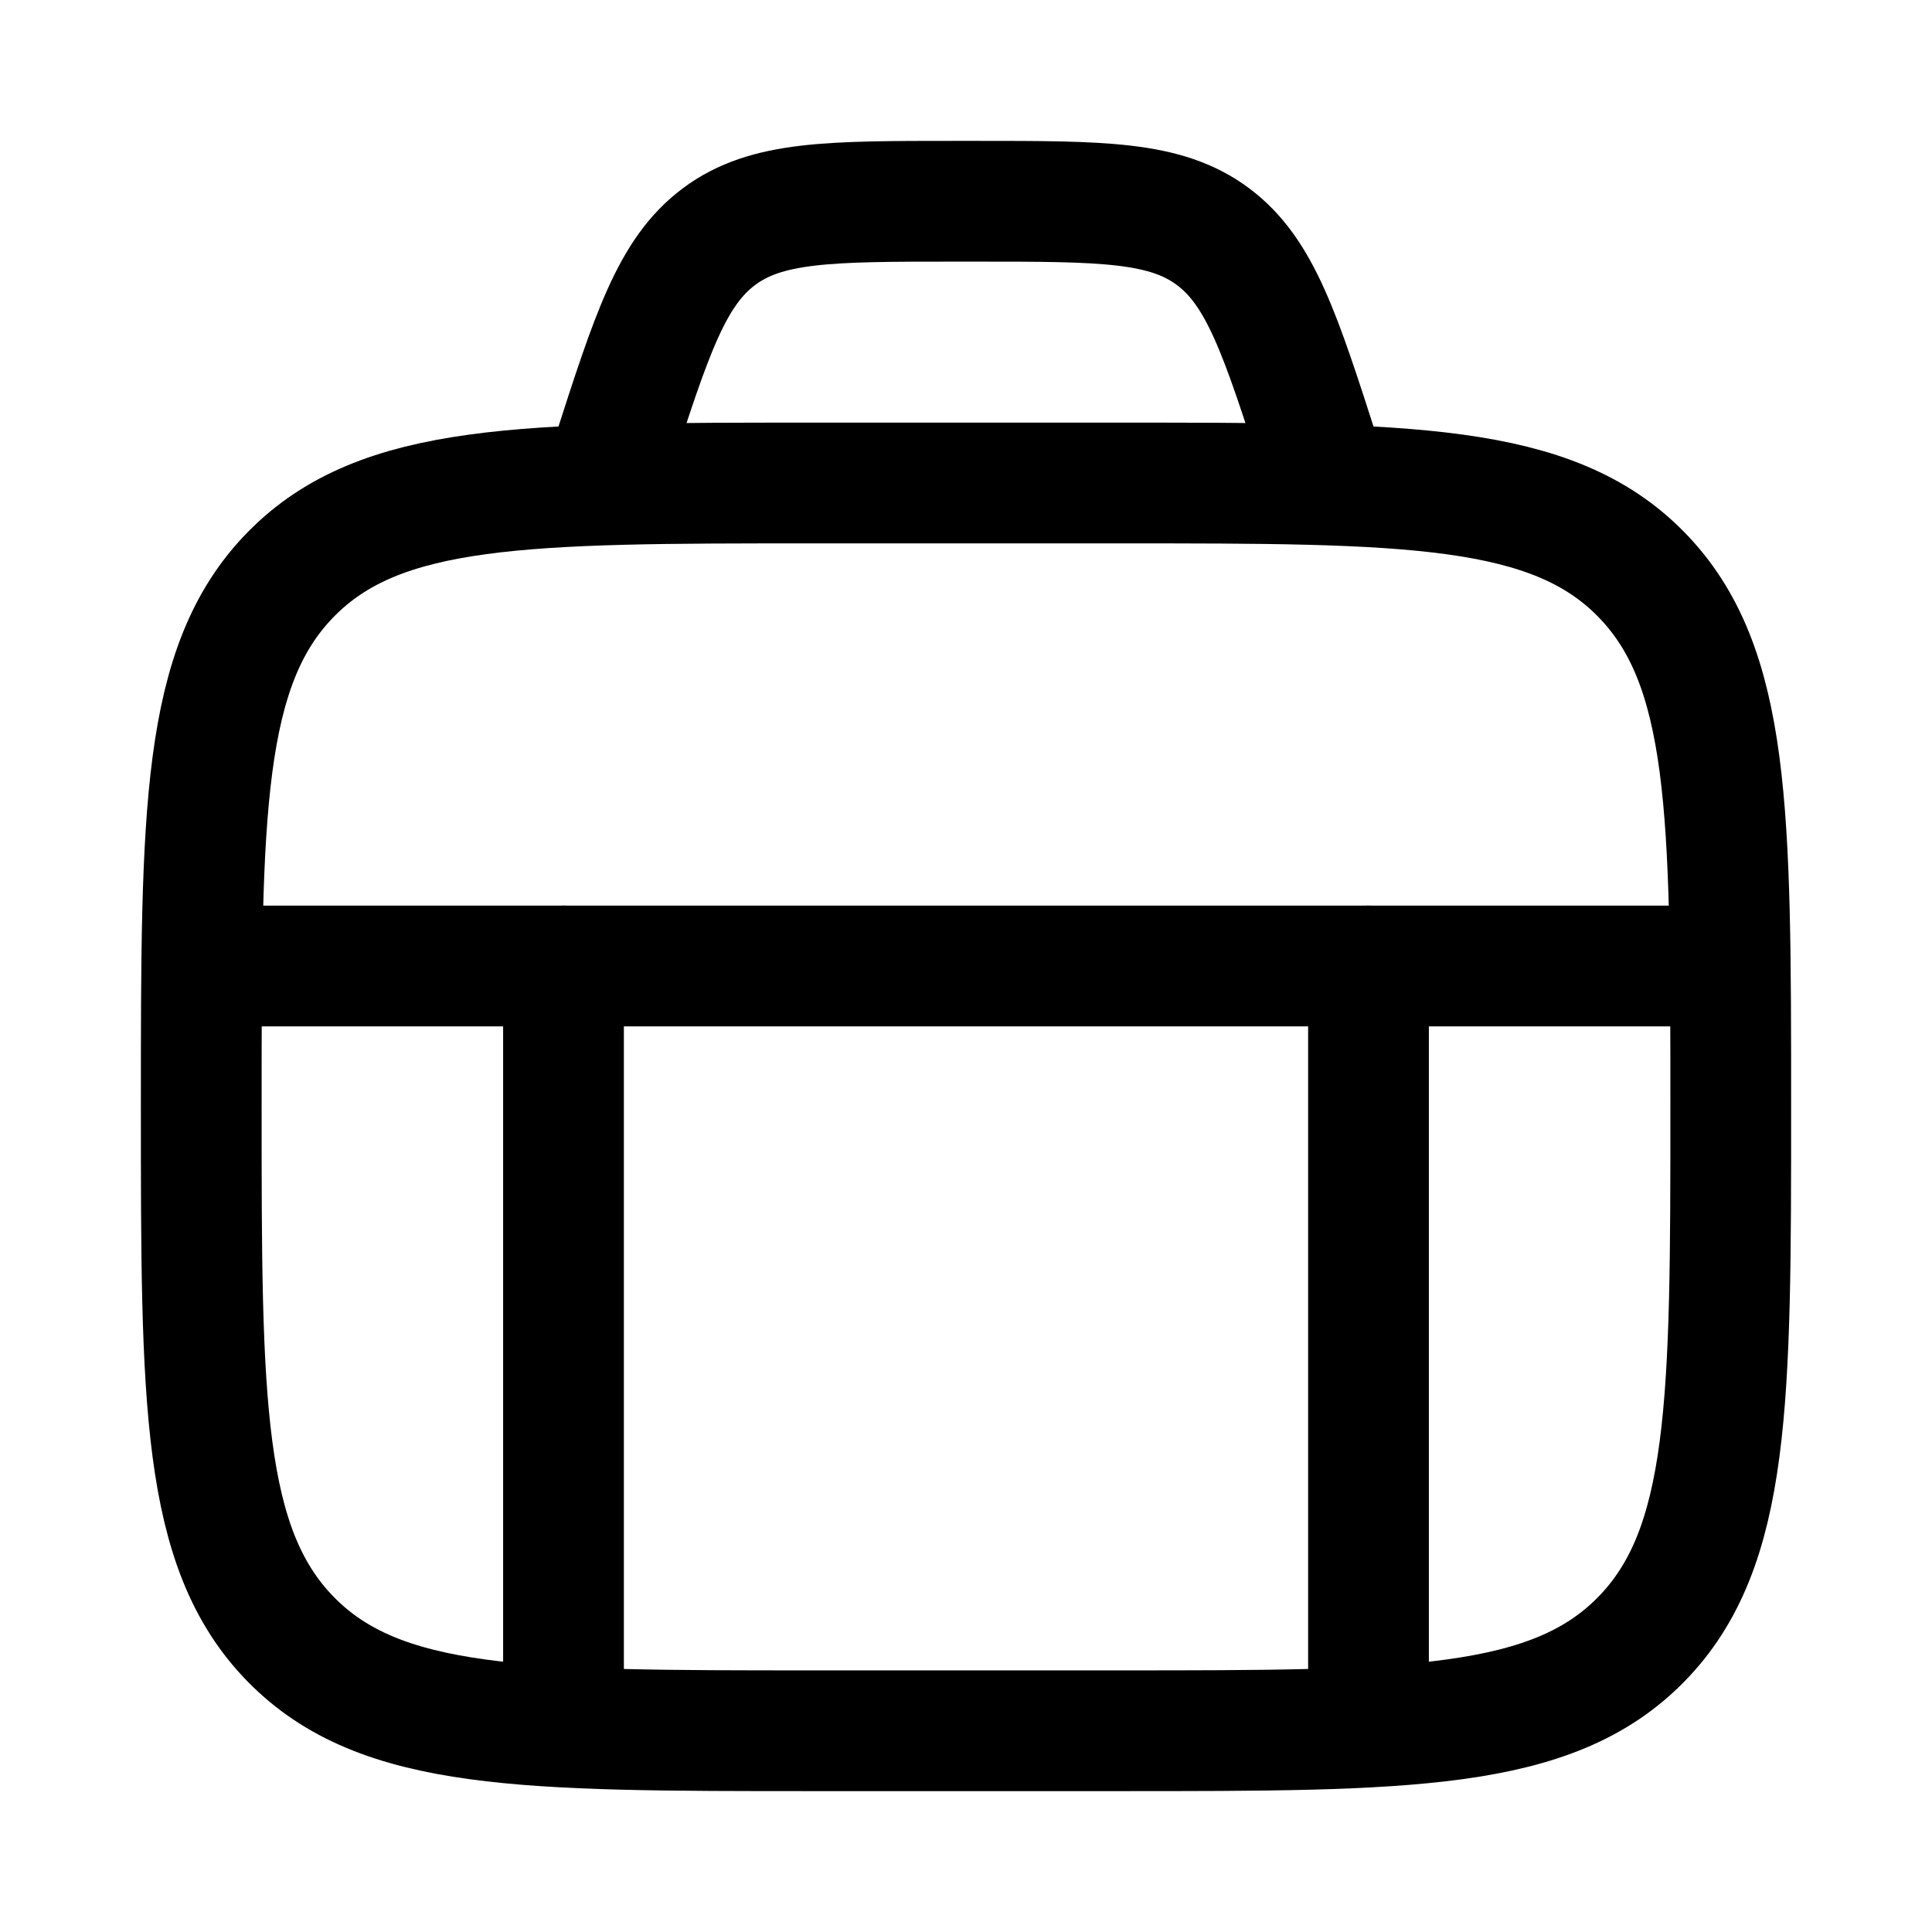
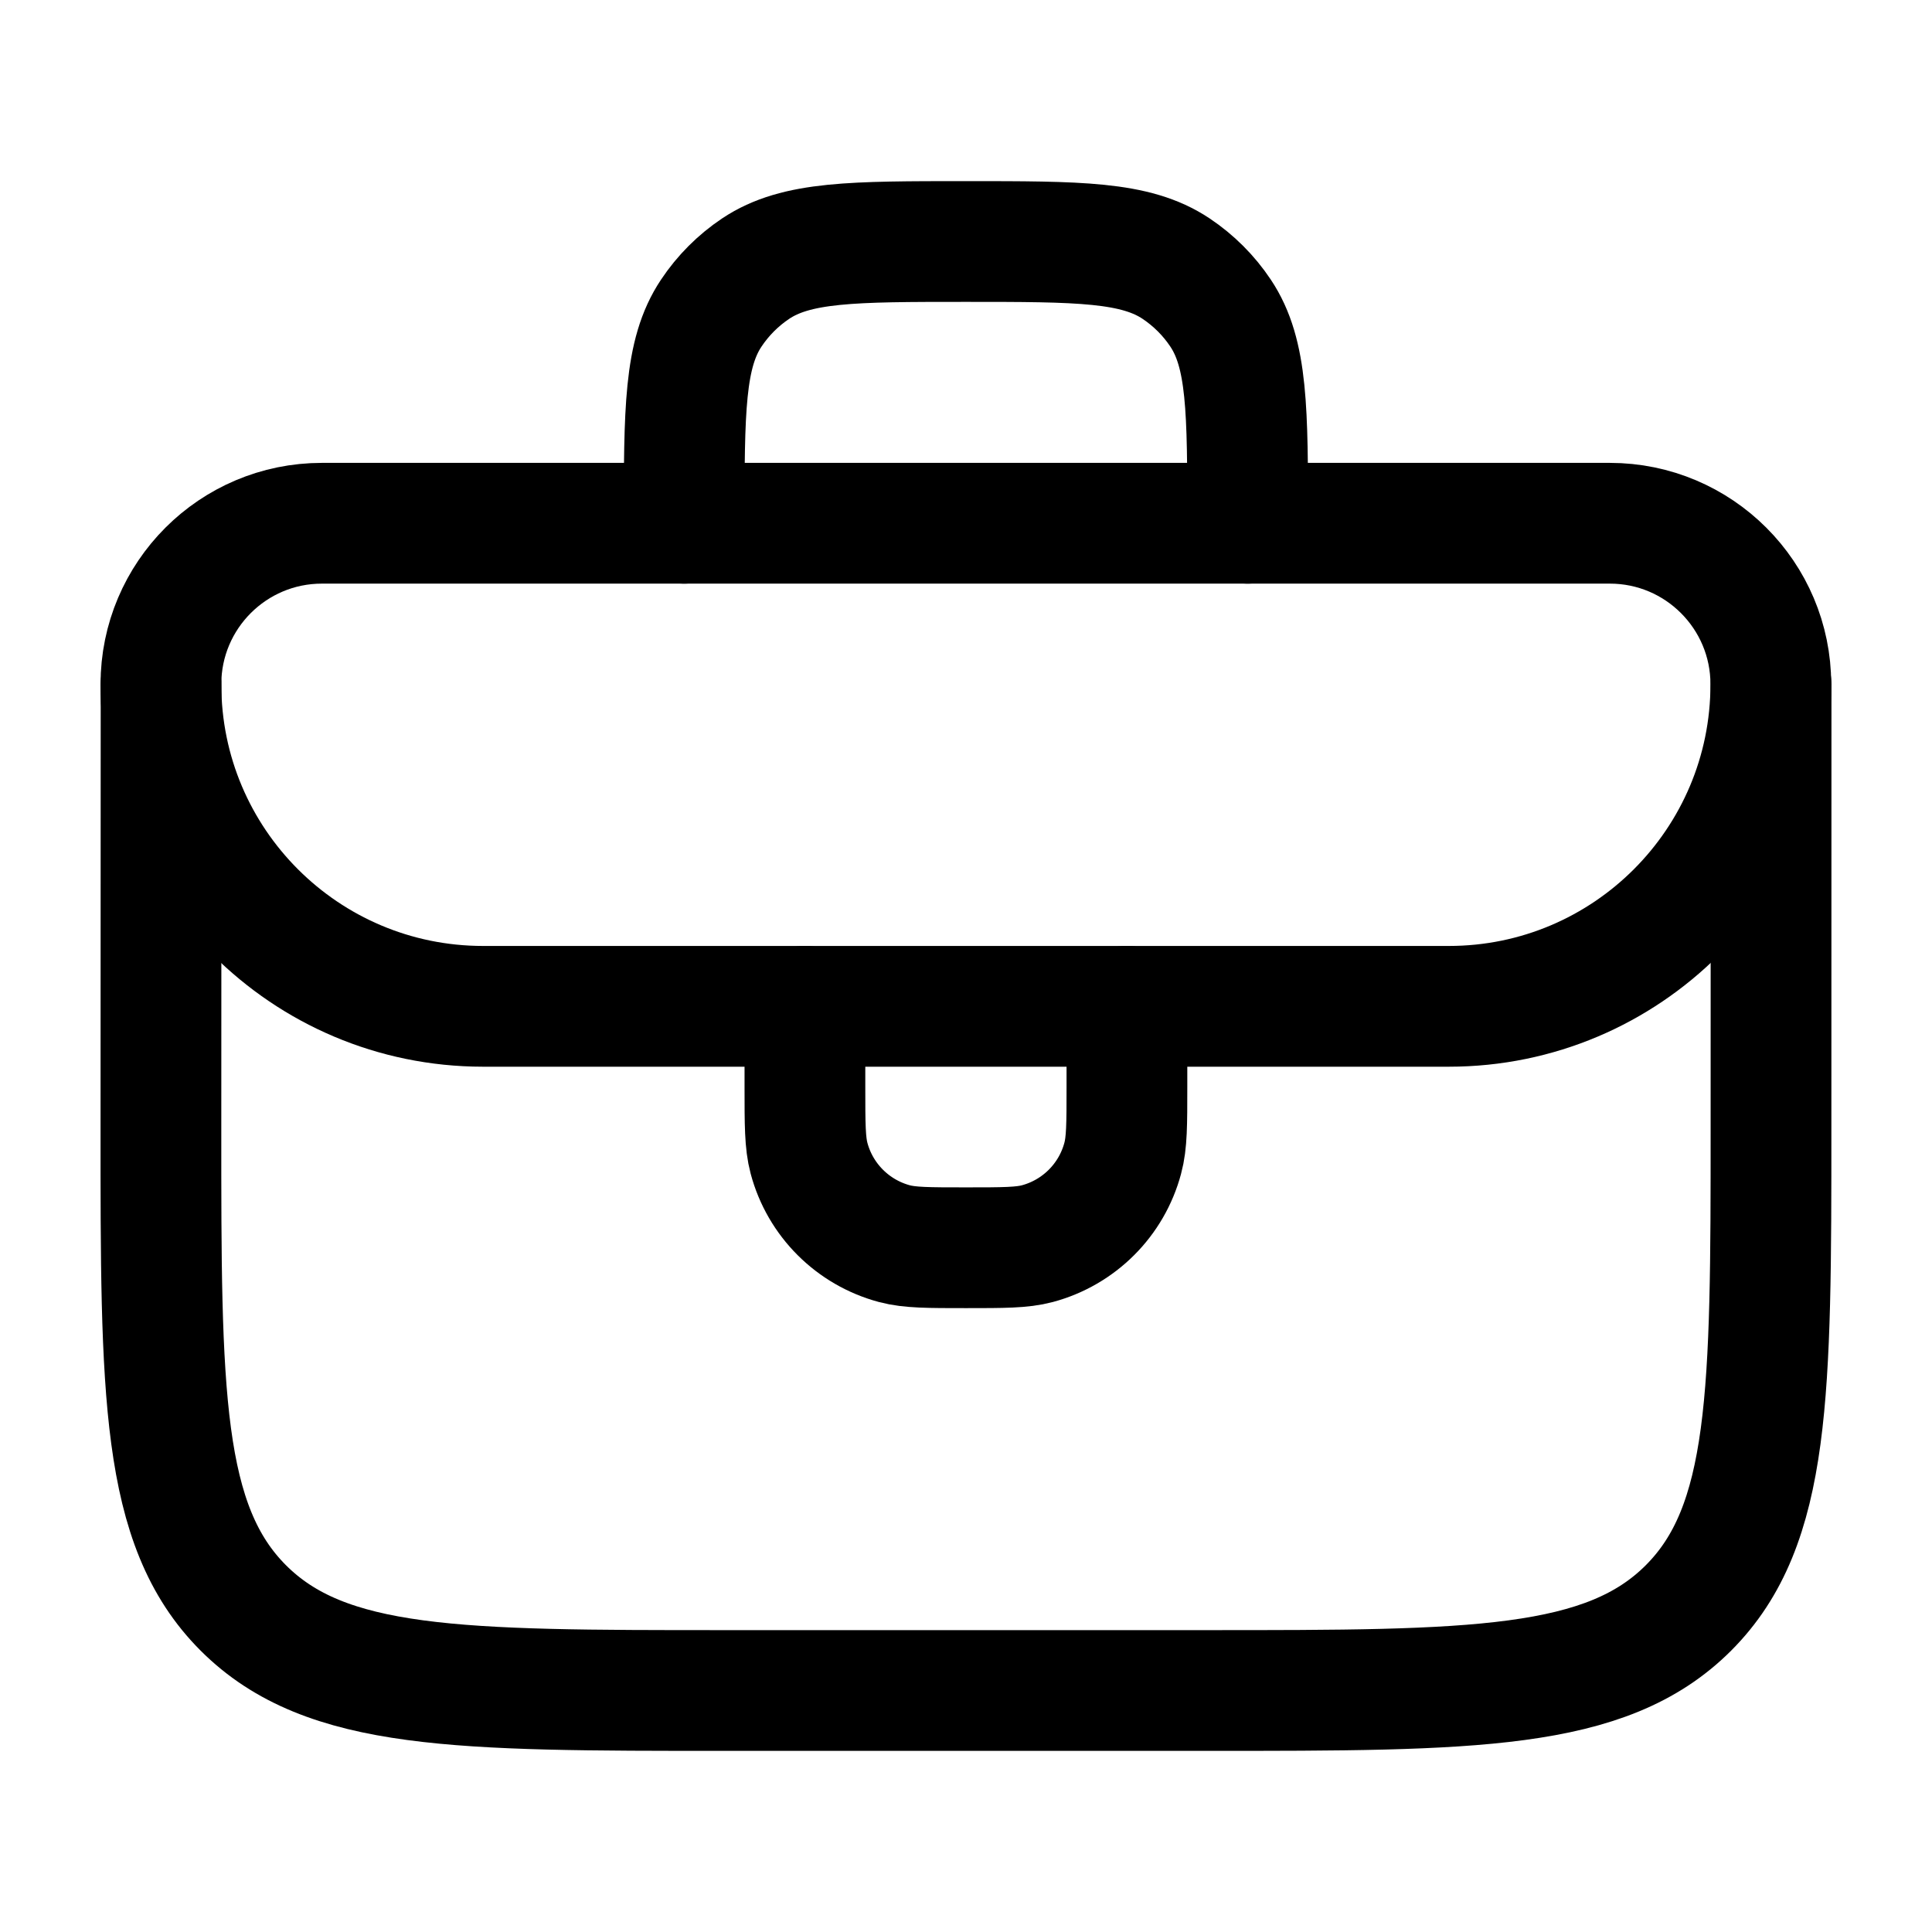
<svg xmlns="http://www.w3.org/2000/svg" viewBox="0 0 24 24" width="24" height="24" color="currentColor" fill="none">
-   <path d="M7 12V21M17 12V21" stroke="currentColor" stroke-width="1.5" stroke-linecap="round" stroke-linejoin="round" />
-   <path d="M3 12H21" stroke="currentColor" stroke-width="1.5" stroke-linecap="round" stroke-linejoin="round" />
-   <path d="M2.5 13.75C2.5 10.097 2.5 8.27 3.613 7.135C4.726 6 6.517 6 10.1 6H13.9C17.483 6 19.274 6 20.387 7.135C21.5 8.27 21.5 10.097 21.5 13.75C21.5 17.403 21.5 19.23 20.387 20.365C19.274 21.5 17.483 21.5 13.9 21.5H10.1C6.517 21.5 4.726 21.5 3.613 20.365C2.5 19.23 2.5 17.403 2.5 13.75Z" stroke="currentColor" stroke-width="1.5" stroke-linecap="round" />
-   <path d="M16.5 6L16.401 5.691C15.906 4.151 15.658 3.381 15.069 2.94C14.48 2.5 13.697 2.5 12.132 2.5H11.868C10.303 2.5 9.52 2.5 8.931 2.94C8.342 3.381 8.094 4.151 7.599 5.691L7.5 6" stroke="currentColor" stroke-width="1.5" />
+   <path d="M2.001 8.5L1.999 13.997C1.998 17.298 1.997 18.948 3.022 19.974C4.048 21 5.698 21 8.999 21L15 21C18.299 21 19.949 21 20.974 19.975C21.999 18.95 22 17.3 22 14.001L22.001 8.5" stroke="currentColor" stroke-width="1.5" stroke-linecap="round" stroke-linejoin="round" />
+   <path d="M8.499 6.5C8.499 5.096 8.499 4.393 8.836 3.889C8.982 3.67 9.169 3.483 9.387 3.337C9.892 3 10.594 3 11.999 3C13.403 3 14.105 3 14.61 3.337C14.828 3.483 15.016 3.67 15.162 3.889C15.499 4.393 15.499 5.096 15.499 6.5" stroke="currentColor" stroke-width="1.5" stroke-linecap="round" stroke-linejoin="round" />
+   <path d="M19.998 6.5L3.999 6.5C2.894 6.5 1.999 7.396 1.999 8.5C1.999 10.709 3.79 12.5 5.999 12.501H17.998C20.207 12.501 21.998 10.709 21.998 8.5C21.998 7.396 21.102 6.5 19.998 6.5Z" stroke="currentColor" stroke-width="1.5" stroke-linecap="round" stroke-linejoin="round" />
+   <path d="M9.999 12.5V13.5C9.999 13.965 9.999 14.197 10.05 14.388C10.188 14.906 10.593 15.31 11.11 15.449C11.301 15.5 11.534 15.5 11.999 15.5C12.464 15.5 12.696 15.5 12.887 15.449C13.404 15.31 13.809 14.906 13.947 14.388C13.999 14.197 13.999 13.965 13.999 13.5V12.5" stroke="currentColor" stroke-width="1.5" stroke-linecap="round" stroke-linejoin="round" />
</svg>
